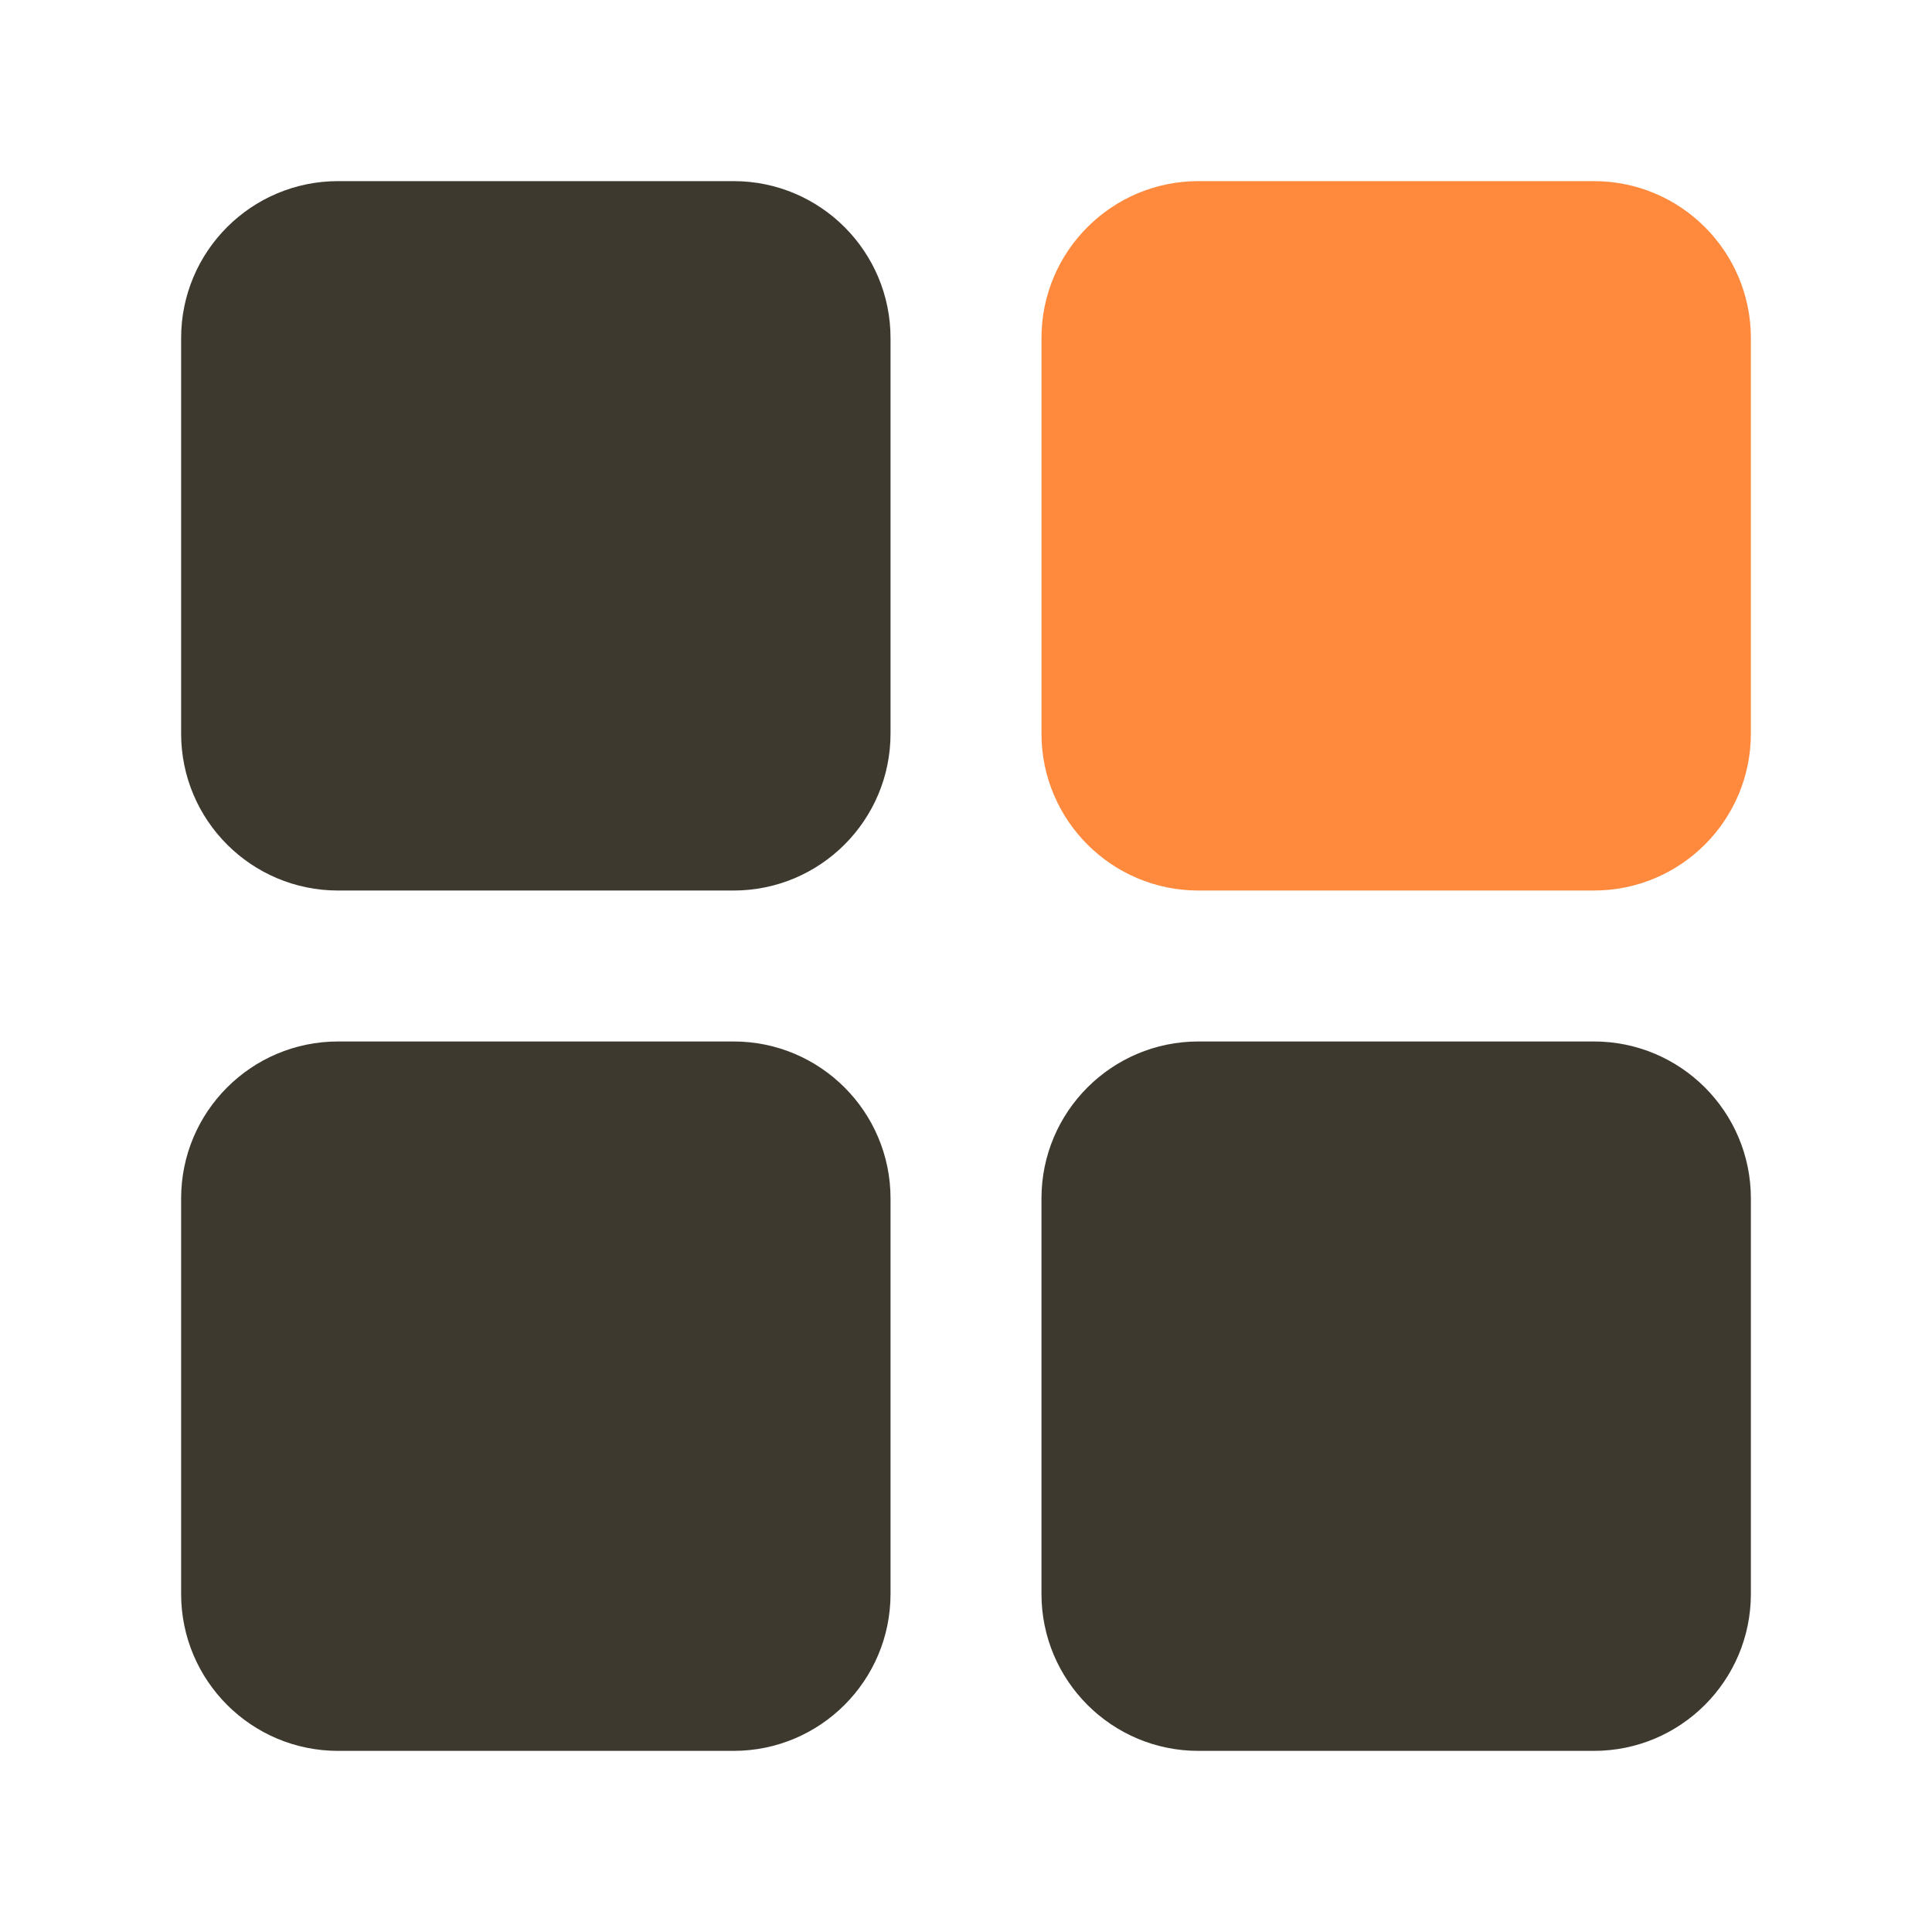
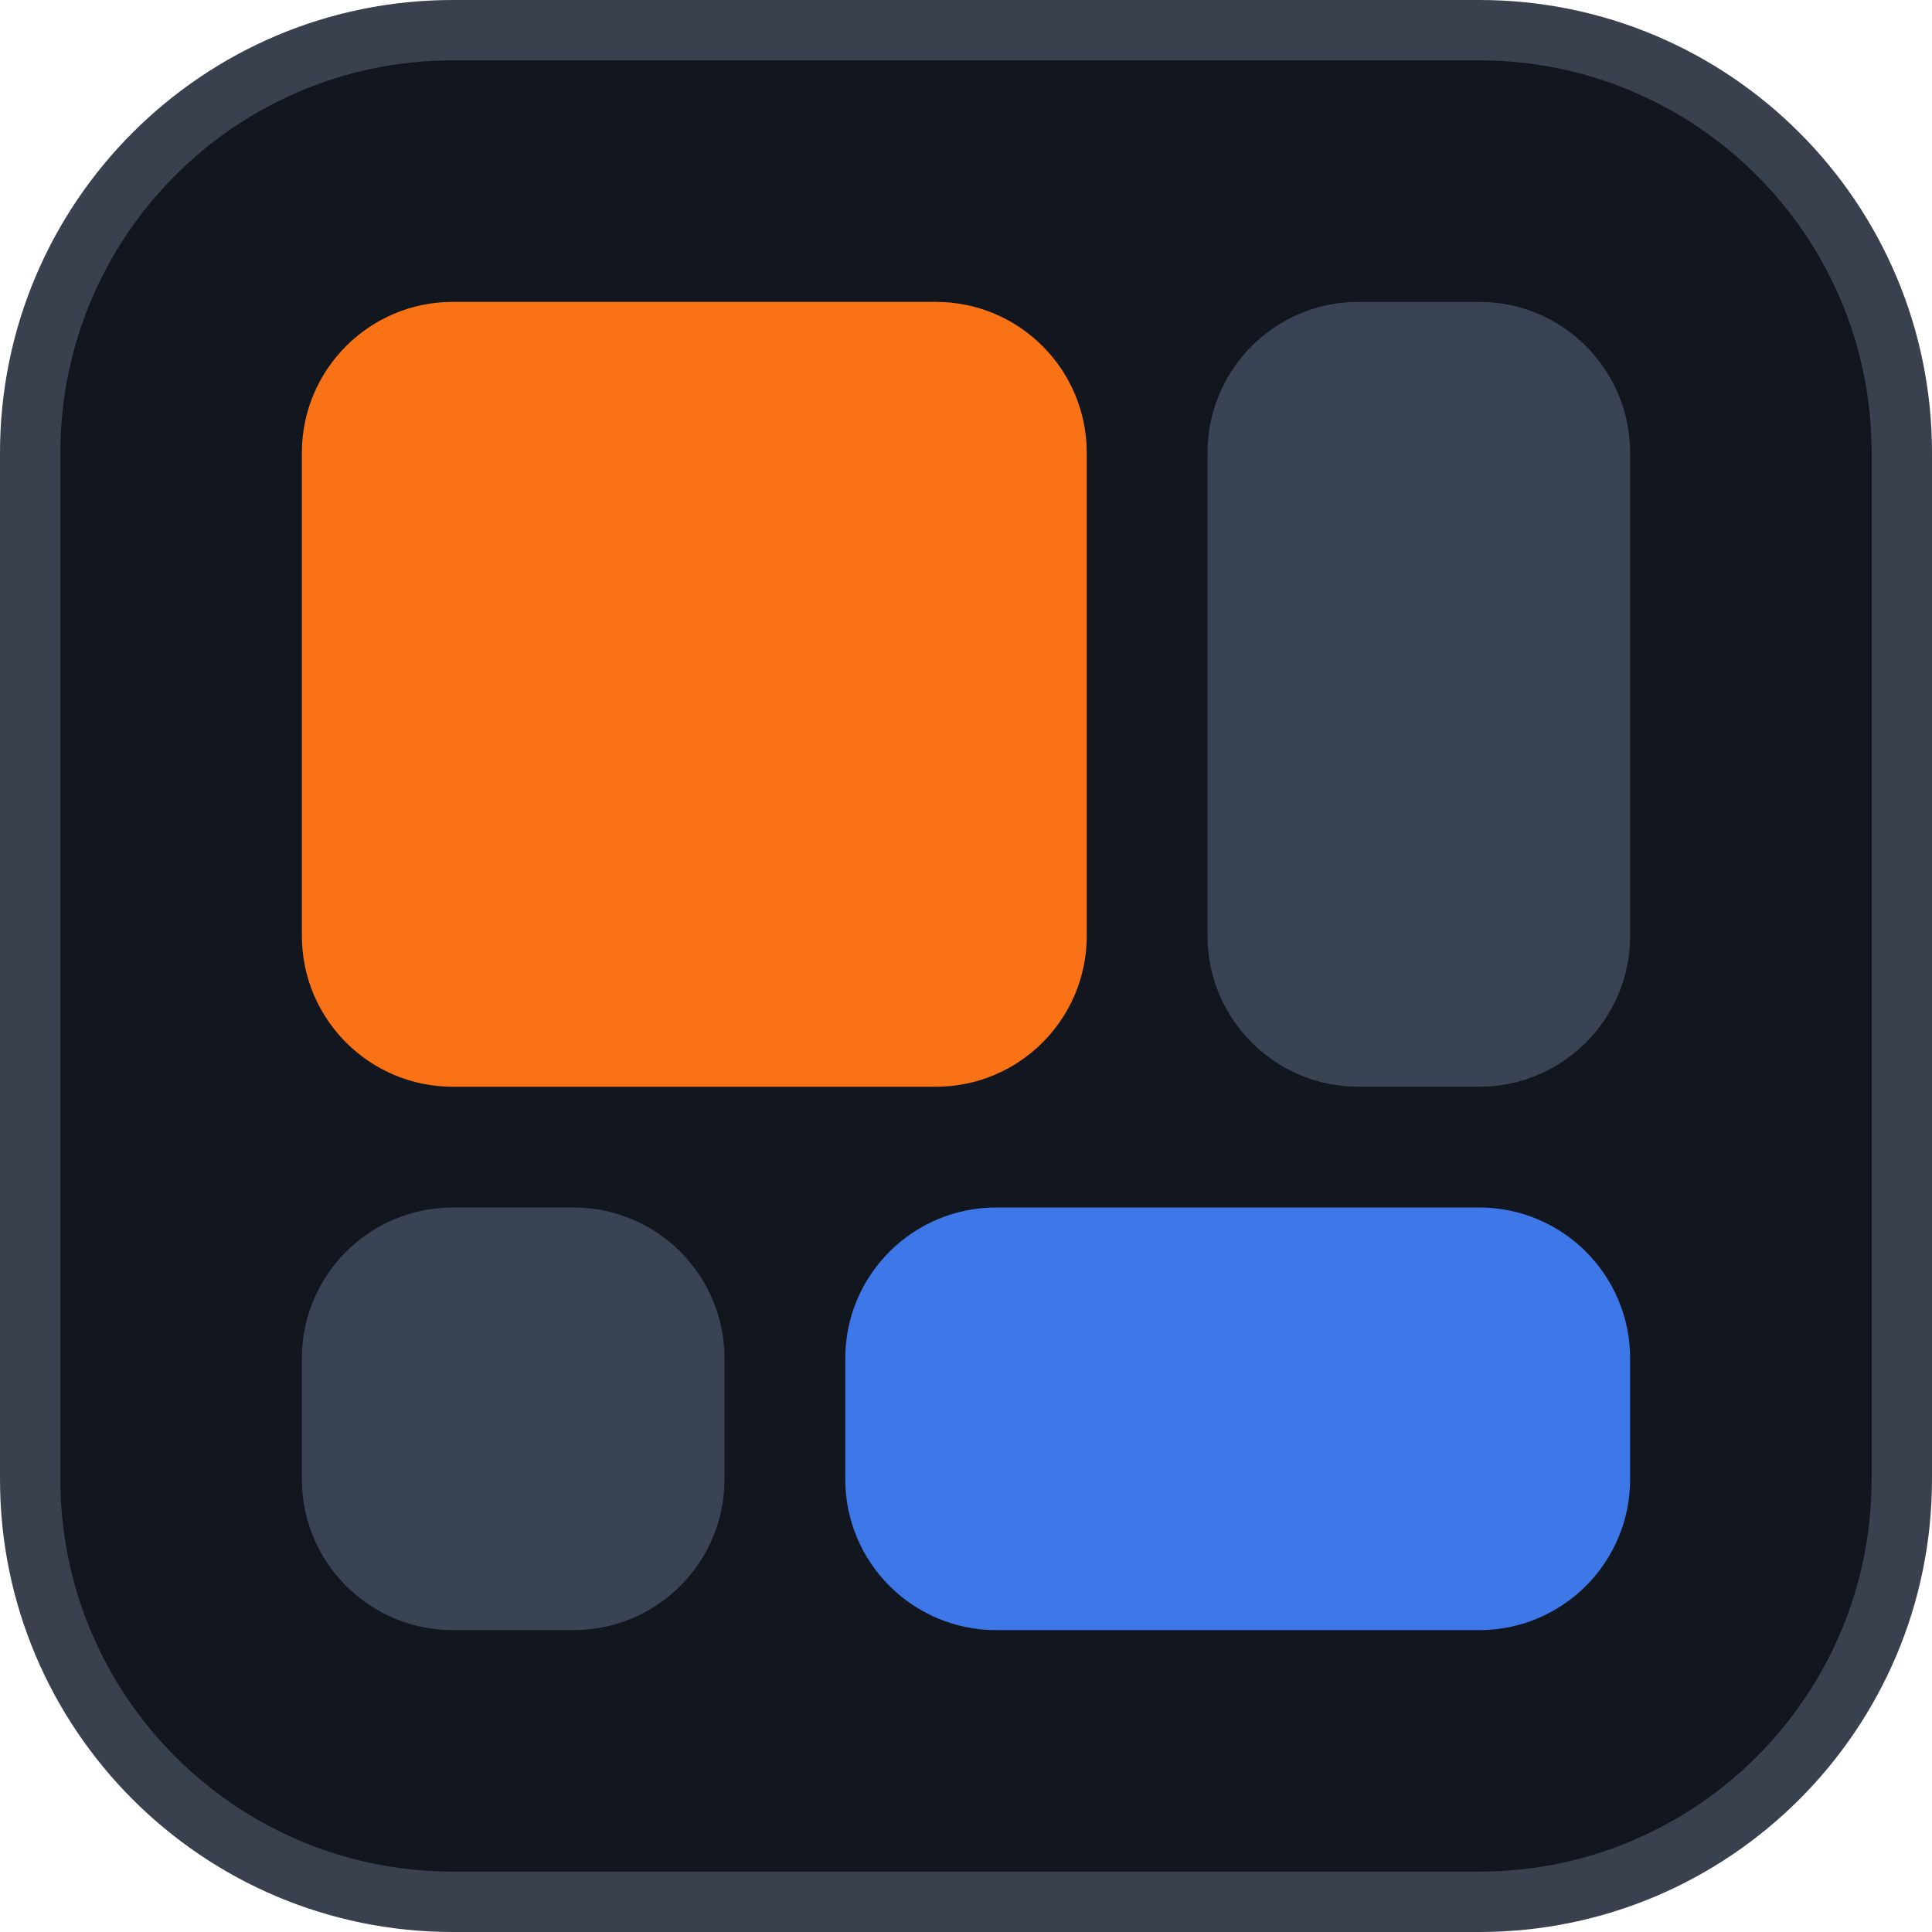
- <svg xmlns="http://www.w3.org/2000/svg" viewBox="0 0 32 32" role="img" aria-label="Bento">
-   <style>
-     .tile { fill: #3d392f; }
-     .fill { fill: #ff8a3d; }
-     @media (prefers-color-scheme: light) {
-       /* The app's own --line-bright is too pale on a white tab strip,
-          so the quiet compartments take the weight of --text-dim, and
-          the accent deepens the way the light theme's brand does. */
-       .tile { fill: #5c574b; }
-       .fill { fill: #d1550a; }
-     }
-   </style>
-   <rect class="tile" x="3" y="3" width="11.75" height="11.75" rx="2.6" />
-   <rect class="fill" x="17.25" y="3" width="11.75" height="11.75" rx="2.6" />
-   <rect class="tile" x="3" y="17.25" width="11.75" height="11.75" rx="2.6" />
-   <rect class="tile" x="17.25" y="17.25" width="11.75" height="11.75" rx="2.6" />
+ <svg xmlns="http://www.w3.org/2000/svg" viewBox="0 0 64 64" role="img" aria-label="Bento">
+   <rect x="1" y="1" width="62" height="62" rx="14" fill="#12161E" stroke="#39414F" stroke-width="2" />
+   <rect x="10" y="10" width="26" height="26" rx="5" fill="#F97316" />
+   <rect x="40" y="10" width="14" height="26" rx="5" fill="#3A4353" />
+   <rect x="10" y="40" width="14" height="14" rx="5" fill="#3A4353" />
+   <rect x="28" y="40" width="26" height="14" rx="5" fill="#3E77E8" />
</svg>
